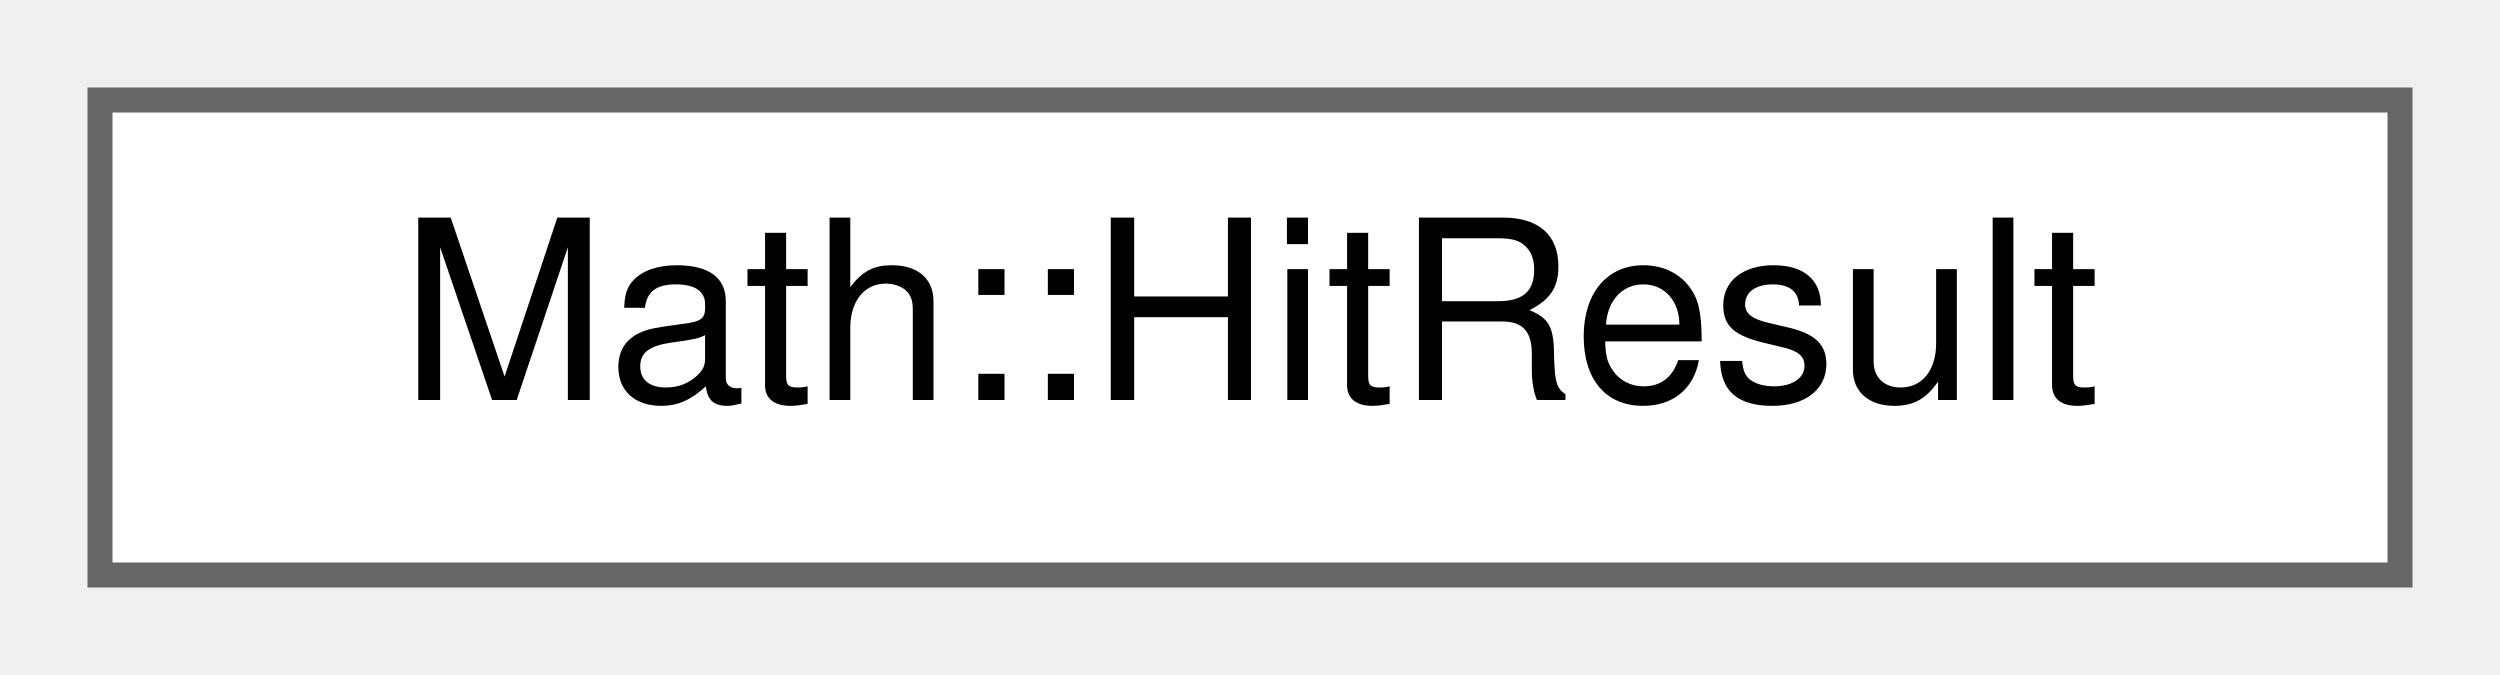
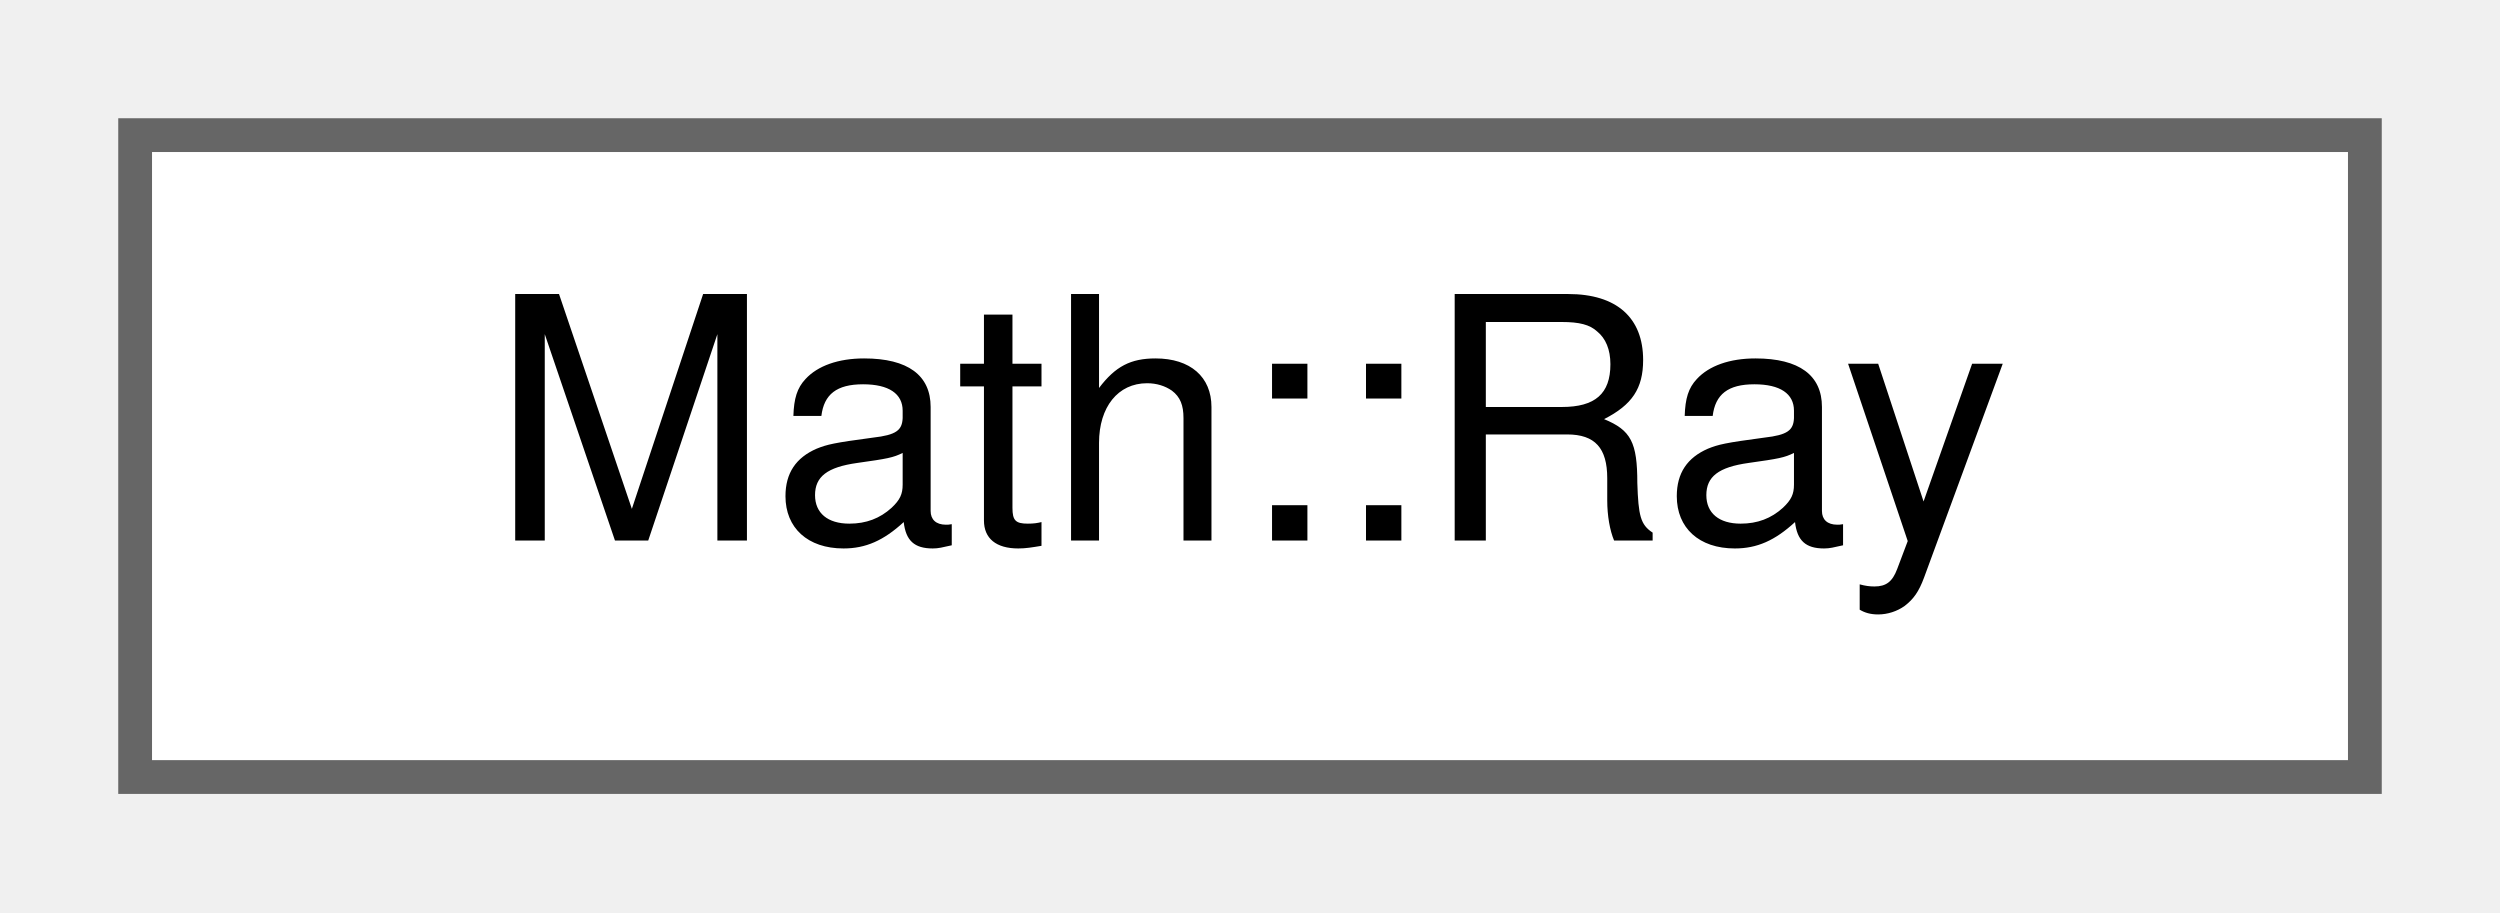
- <svg xmlns="http://www.w3.org/2000/svg" xmlns:xlink="http://www.w3.org/1999/xlink" width="100pt" height="27pt" viewBox="0.00 0.00 100.00 27.00">
+ <svg xmlns="http://www.w3.org/2000/svg" xmlns:xlink="http://www.w3.org/1999/xlink" width="74pt" height="27pt" viewBox="0.00 0.00 74.00 27.00">
  <g id="graph0" class="graph" transform="scale(1 1) rotate(0) translate(4 23)">
    <g id="Node000000" class="node">
      <g id="a_Node000000">
-         <a xlink:href="namespaceMath.html#structMath_1_1HitResult" target="_top" xlink:title="Represents the result of a ray-object intersection test.">
-           <polygon fill="white" stroke="#666666" points="92,-19 0,-19 0,0 92,0 92,-19" />
-           <text text-anchor="middle" x="46" y="-7" font-family="Helvetica,sans-Serif" font-size="10.00">Math::HitResult</text>
+         <a xlink:href="namespaceMath.html#structMath_1_1Ray" target="_top" xlink:title="Represents a ray in 3D space.">
+           <polygon fill="white" stroke="#666666" points="66,-19 0,-19 0,0 66,0 66,-19" />
+           <text text-anchor="middle" x="33" y="-7" font-family="Helvetica,sans-Serif" font-size="10.00">Math::Ray</text>
        </a>
      </g>
    </g>
  </g>
</svg>
